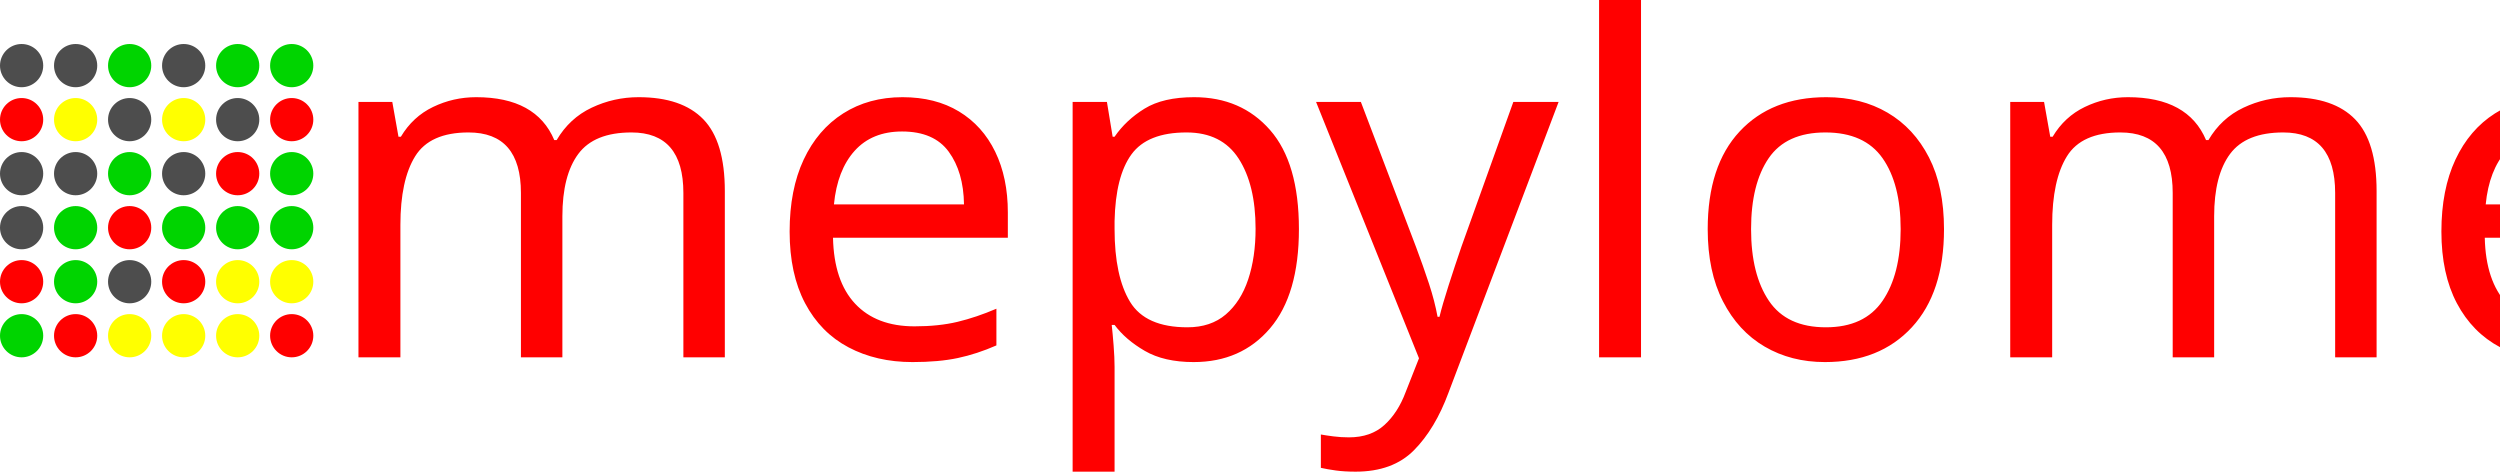
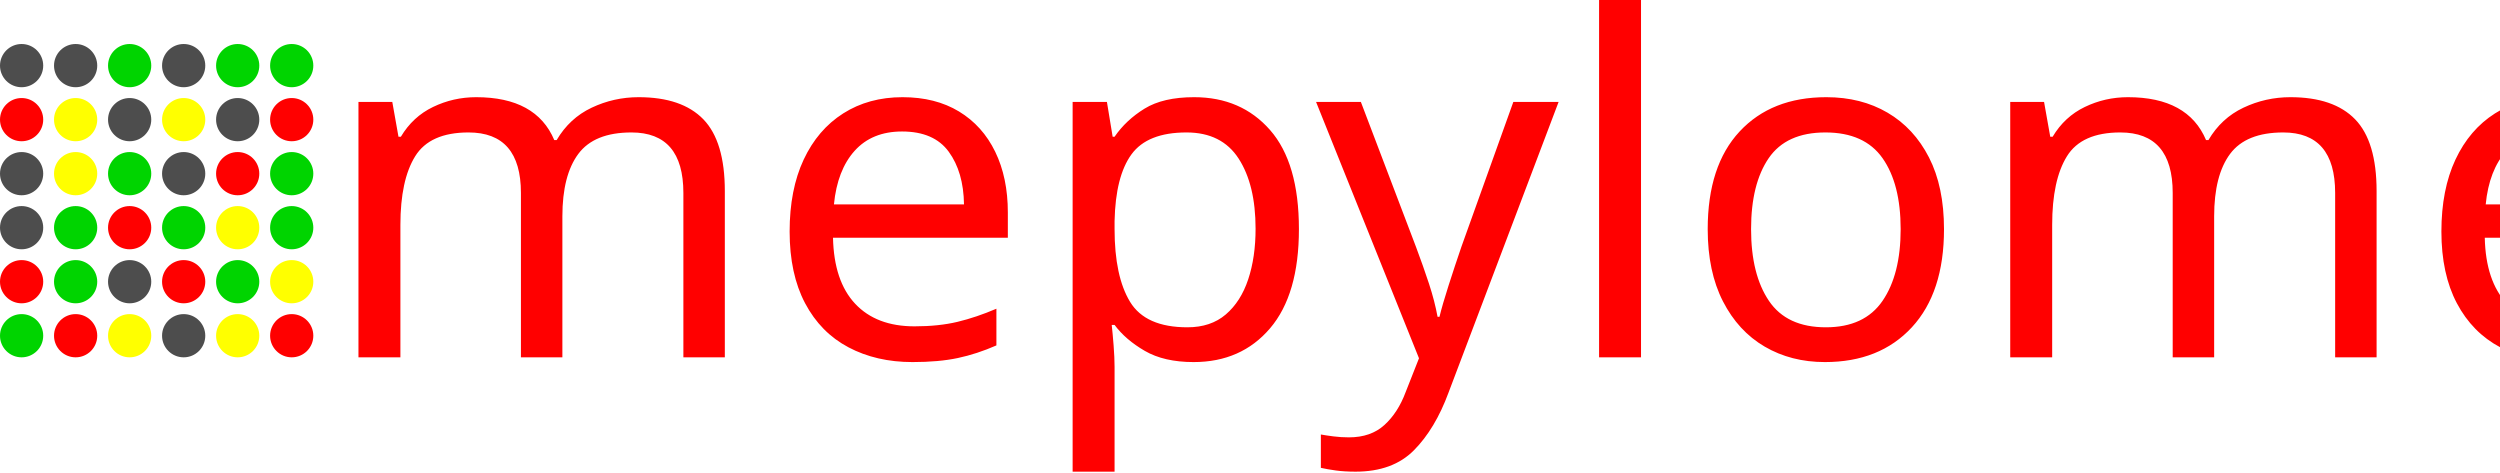
<svg xmlns="http://www.w3.org/2000/svg" width="462.791mm" height="87.489mm" viewBox="0 0 462.791 87.489" version="1.1" id="svg5">
  <defs id="defs2">
    <rect x="261.419" y="3.27" width="2143.166" height="478.586" id="rect6930" />
  </defs>
  <g id="layer1" transform="translate(-10,-1.852845)">
    <circle style="fill:#4d4d4d" id="path103" cx="14" cy="14" r="4" />
    <circle style="fill:#4d4d4d" id="path103-3" cx="24" cy="14" r="4" />
    <circle style="fill:#00d400" id="path103-3-6" cx="54" cy="14" r="4" />
    <circle style="fill:#00d400" id="path103-3-6-5" cx="64" cy="14" r="4" />
    <circle style="fill:#4d4d4d" id="path103-3-5" cx="44" cy="14" r="4" />
    <circle style="fill:#00d400" id="path103-3-3" cx="34" cy="14" r="4" />
    <circle style="fill:#ff0000" id="path103-6" cx="14" cy="24" r="4" />
    <circle style="fill:#ffff00" id="path103-3-2" cx="24" cy="24" r="4" />
    <circle style="fill:#4d4d4d" id="path103-3-6-9" cx="54" cy="24" r="4" />
    <circle style="fill:#ff0000" id="path103-3-6-5-1" cx="64" cy="24" r="4" />
    <circle style="fill:#ffff00" id="path103-3-5-2" cx="44" cy="24" r="4" />
    <circle style="fill:#4d4d4d" id="path103-3-3-7" cx="34" cy="24" r="4" />
    <circle style="fill:#4d4d4d" id="path103-0" cx="14" cy="34" r="4" />
-     <circle style="fill:#4d4d4d" id="path103-3-9" cx="24" cy="34" r="4" />
+     <circle style="fill:#ffff00;fill-opacity:1" id="path103-3-9" cx="24" cy="34" r="4" />
    <circle style="fill:#ff0000" id="path103-3-6-3" cx="54" cy="34" r="4" />
    <circle style="fill:#00d400" id="path103-3-6-5-6" cx="64" cy="34" r="4" />
    <circle style="fill:#4d4d4d" id="path103-3-5-0" cx="44" cy="34" r="4" />
    <circle style="fill:#00d400" id="path103-3-3-6" cx="34" cy="34" r="4" />
    <circle style="fill:#4d4d4d" id="path103-6-2" cx="14" cy="44" r="4" />
    <circle style="fill:#00d400" id="path103-3-2-6" cx="24" cy="44" r="4" />
-     <circle style="fill:#00d400" id="path103-3-6-9-1" cx="54" cy="44" r="4" />
+     <circle style="fill:#ffff00;fill-opacity:1" id="path103-3-6-9-1" cx="54" cy="44" r="4" />
    <circle style="fill:#00d400" id="path103-3-6-5-1-8" cx="64" cy="44" r="4" />
    <circle style="fill:#00d400" id="path103-3-5-2-7" cx="44" cy="44" r="4" />
    <circle style="fill:#ff0000" id="path103-3-3-7-9" cx="34" cy="44" r="4" />
    <circle style="fill:#ff0000" id="path103-2" cx="14" cy="54" r="4" />
    <circle style="fill:#00d400" id="path103-3-0" cx="24" cy="54" r="4" />
-     <circle style="fill:#ffff00" id="path103-3-6-2" cx="54" cy="54" r="4" />
+     <circle style="fill:#00d400;fill-opacity:1" id="path103-3-6-2" cx="54" cy="54" r="4" />
    <circle style="fill:#ffff00" id="path103-3-6-5-3" cx="64" cy="54" r="4" />
    <circle style="fill:#ff0000" id="path103-3-5-7" cx="44" cy="54" r="4" />
    <circle style="fill:#4d4d4d" id="path103-3-3-5" cx="34" cy="54" r="4" />
    <circle style="fill:#00d400" id="path103-6-9" cx="14" cy="64" r="4" />
    <circle style="fill:#ff0000" id="path103-3-2-2" cx="24" cy="64" r="4" />
    <circle style="fill:#ffff00" id="path103-3-6-9-2" cx="54" cy="64" r="4" />
    <circle style="fill:#ff0000" id="path103-3-6-5-1-89" cx="64" cy="64" r="4" />
-     <circle style="fill:#ffff00" id="path103-3-5-2-73" cx="44" cy="64" r="4" />
+     <circle style="fill:#4d4d4d;fill-opacity:1" id="path103-3-5-2-73" cx="44" cy="64" r="4" />
    <circle style="fill:#ffff00" id="path103-3-3-7-6" cx="34" cy="64" r="4" />
    <text xml:space="preserve" transform="matrix(0.2645833,0,0,0.2645833,-0.3046925,-13.93811)" id="text6928" style="font-style:normal;font-variant:normal;font-weight:normal;font-stretch:normal;font-size:333.333px;line-height:1.25;font-family:Cabin;-inkscape-font-specification:Cabin;white-space:pre;shape-inside:url(#rect6930);fill:#ff0000;fill-opacity:1;stroke:none">
-       <tspan x="261.418" y="309.682" id="tspan903">mepylome</tspan>
+       <tspan x="261.418" y="309.682" id="tspan26791">mepylome</tspan>
    </text>
  </g>
</svg>
